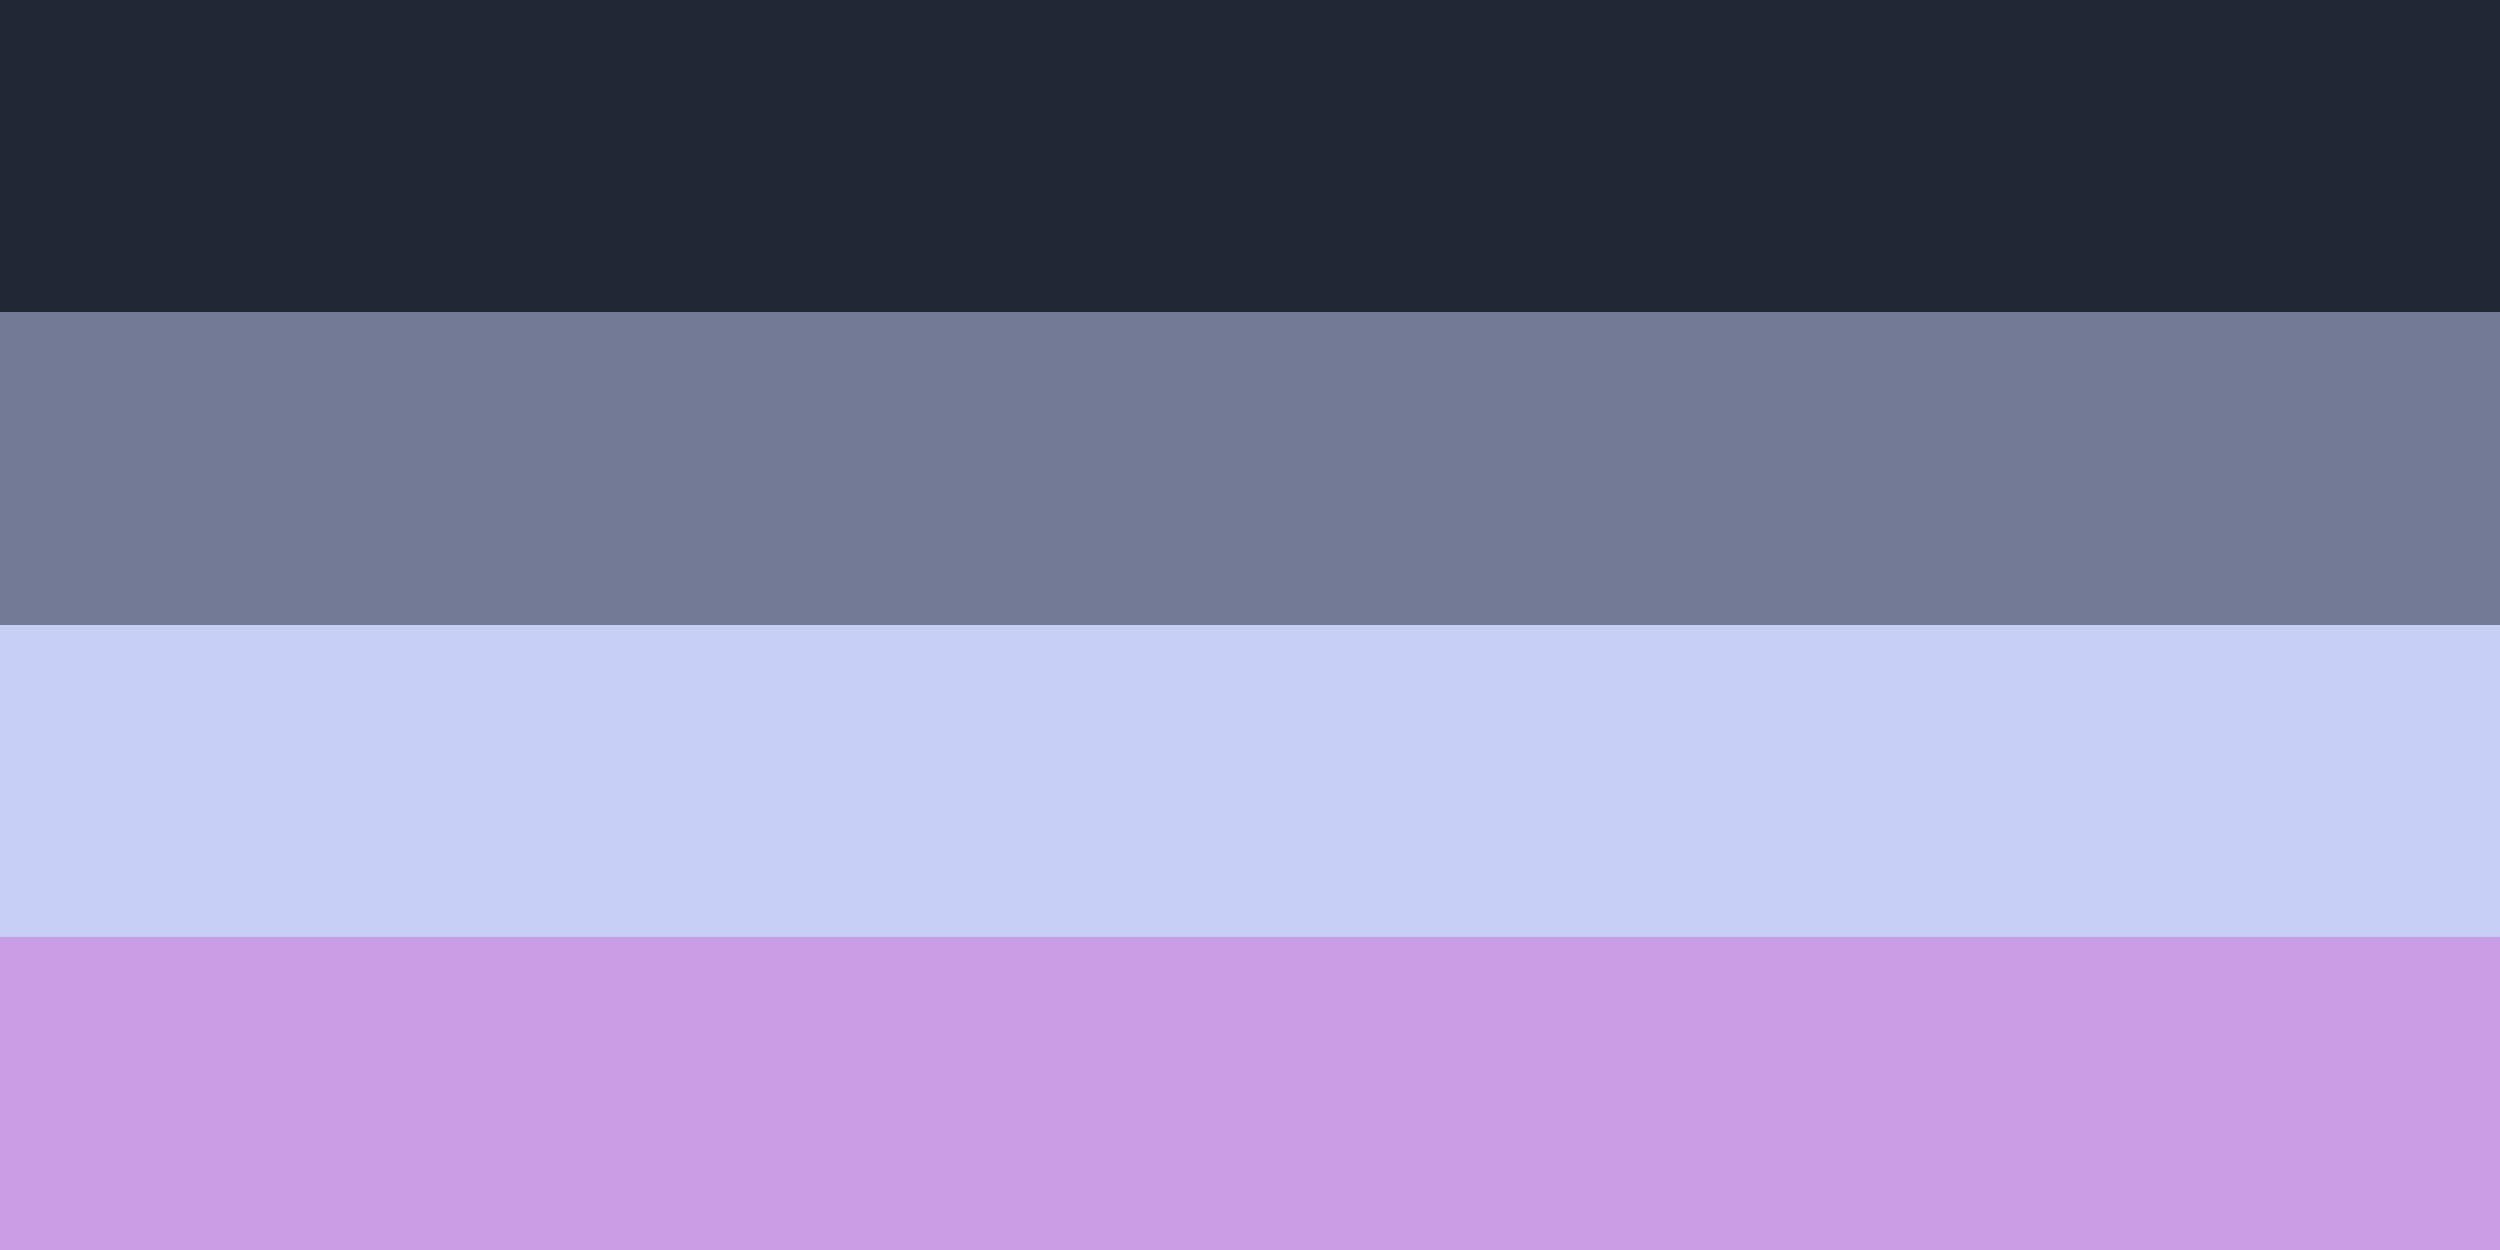
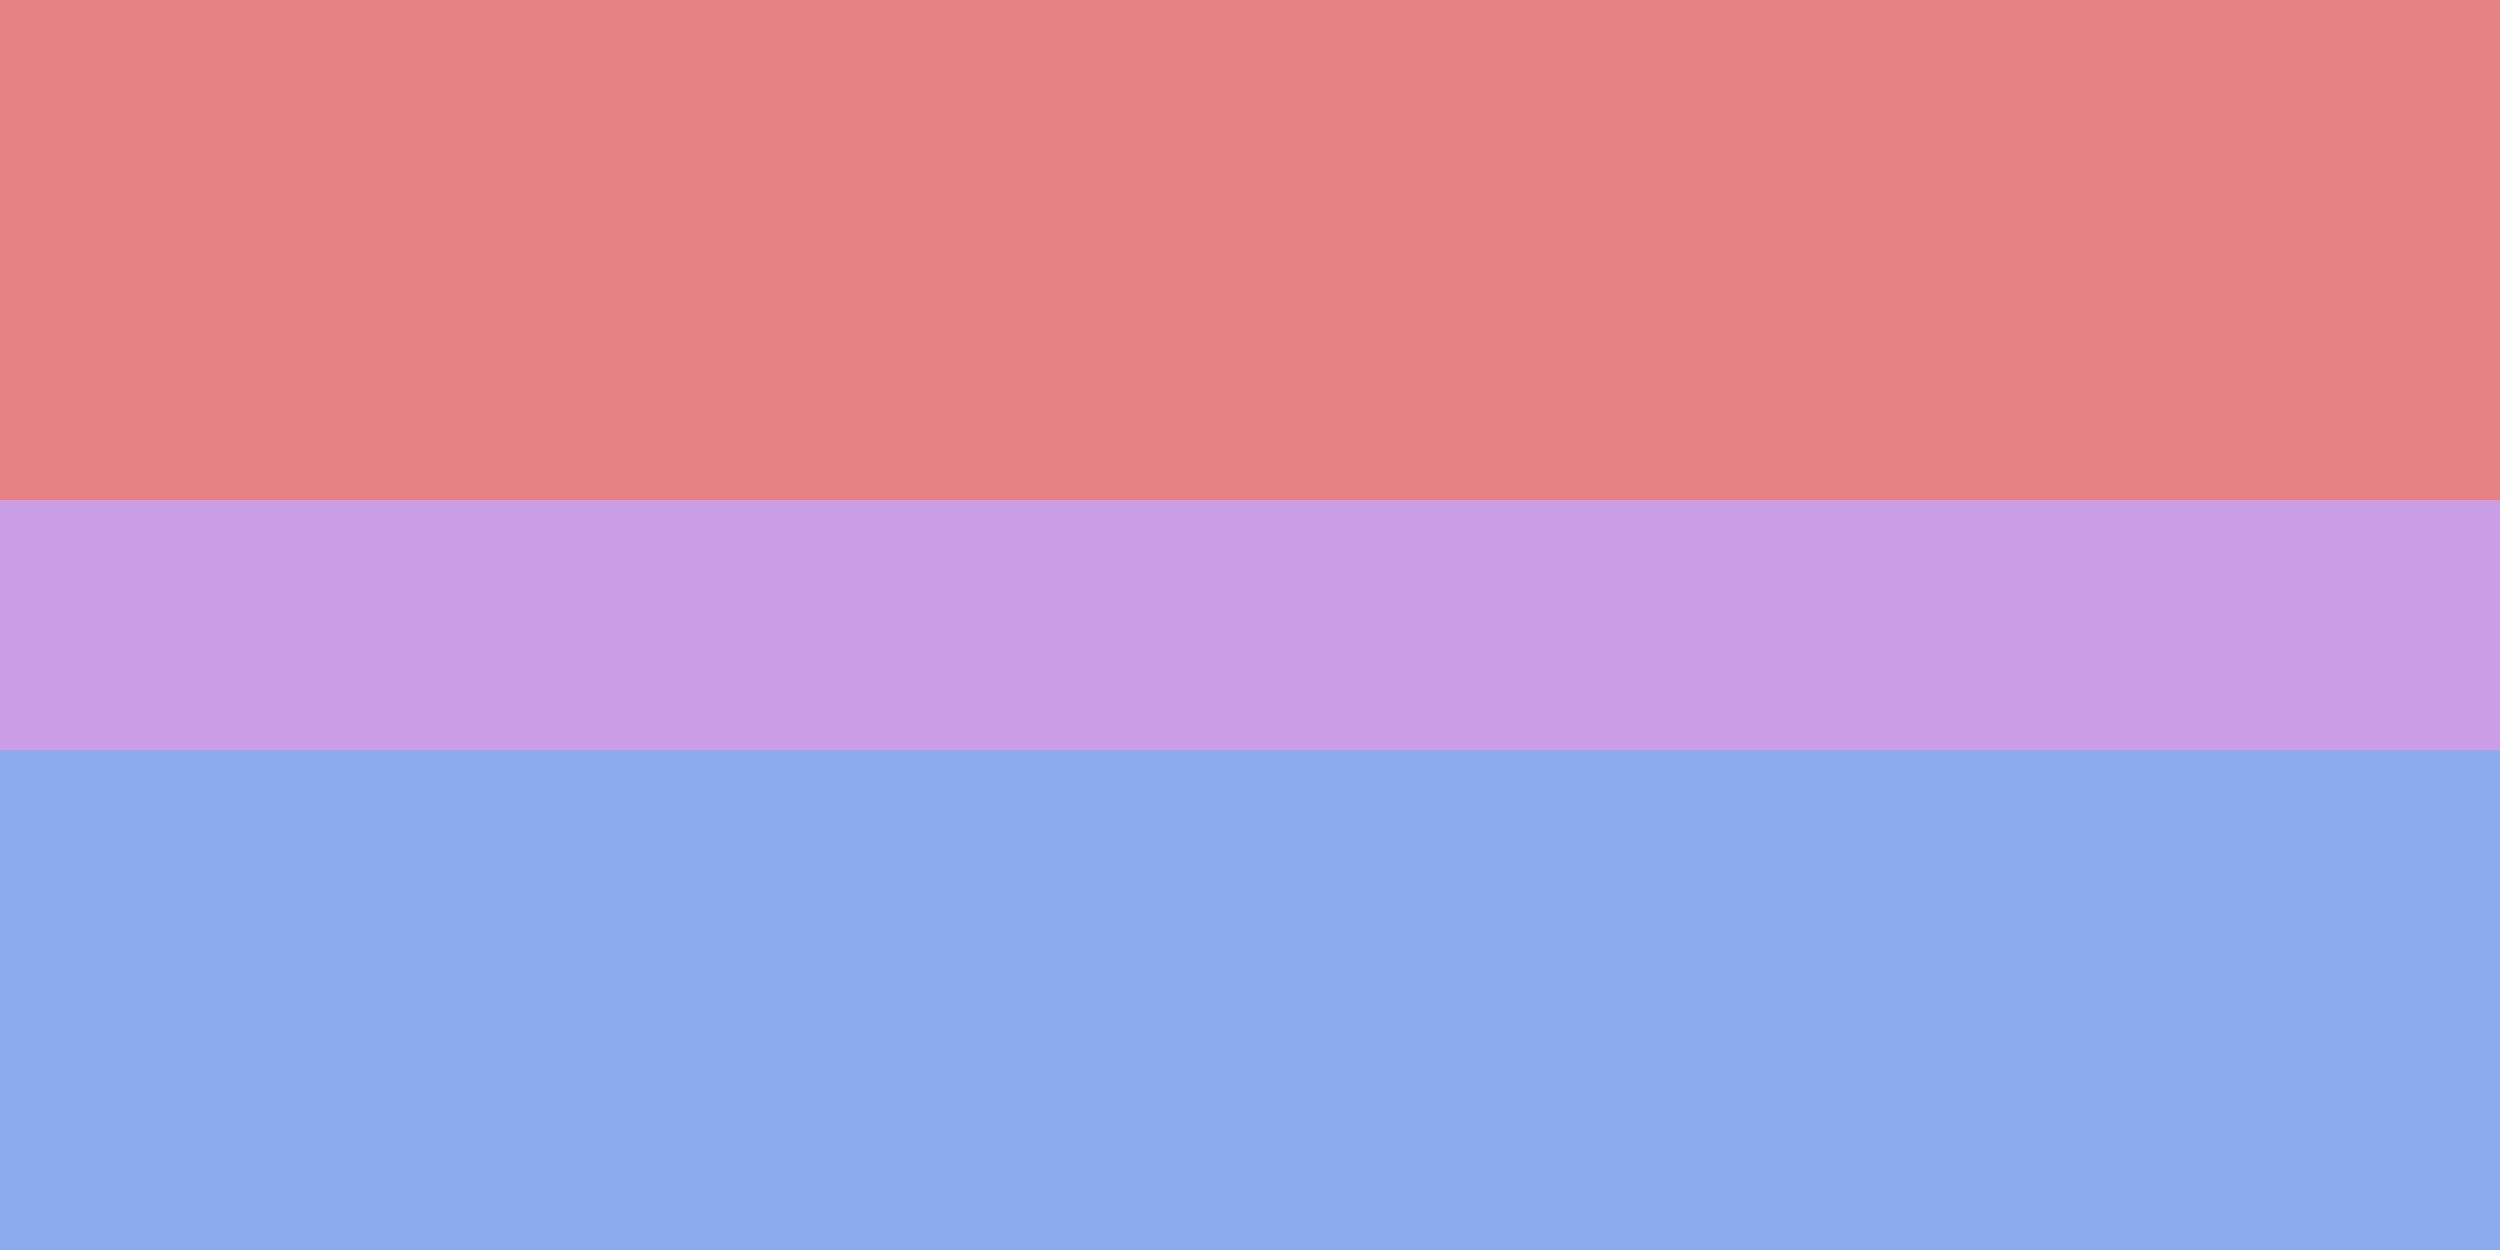
- <svg xmlns="http://www.w3.org/2000/svg" version="1.1" width="800" height="400" shape-rendering="crispEdges">
-   <rect x="0" y="0" width="800" height="100" fill="#232634" />
-   <rect x="0" y="100" width="800" height="100" fill="#737994" />
-   <rect x="0" y="200" width="800" height="100" fill="#c6d0f5" />
-   <rect x="0" y="300" width="800" height="100" fill="#ca9ee6" />
+ <svg xmlns="http://www.w3.org/2000/svg" version="1.1" width="1000" height="500" shape-rendering="crispEdges">
+   <rect x="0" y="0" width="1000" height="200" fill="#e78284" />
+   <rect x="0" y="200" width="1000" height="100" fill="#ca9ee6" />
+   <rect x="0" y="300" width="1000" height="200" fill="#8caaee" />
</svg>
